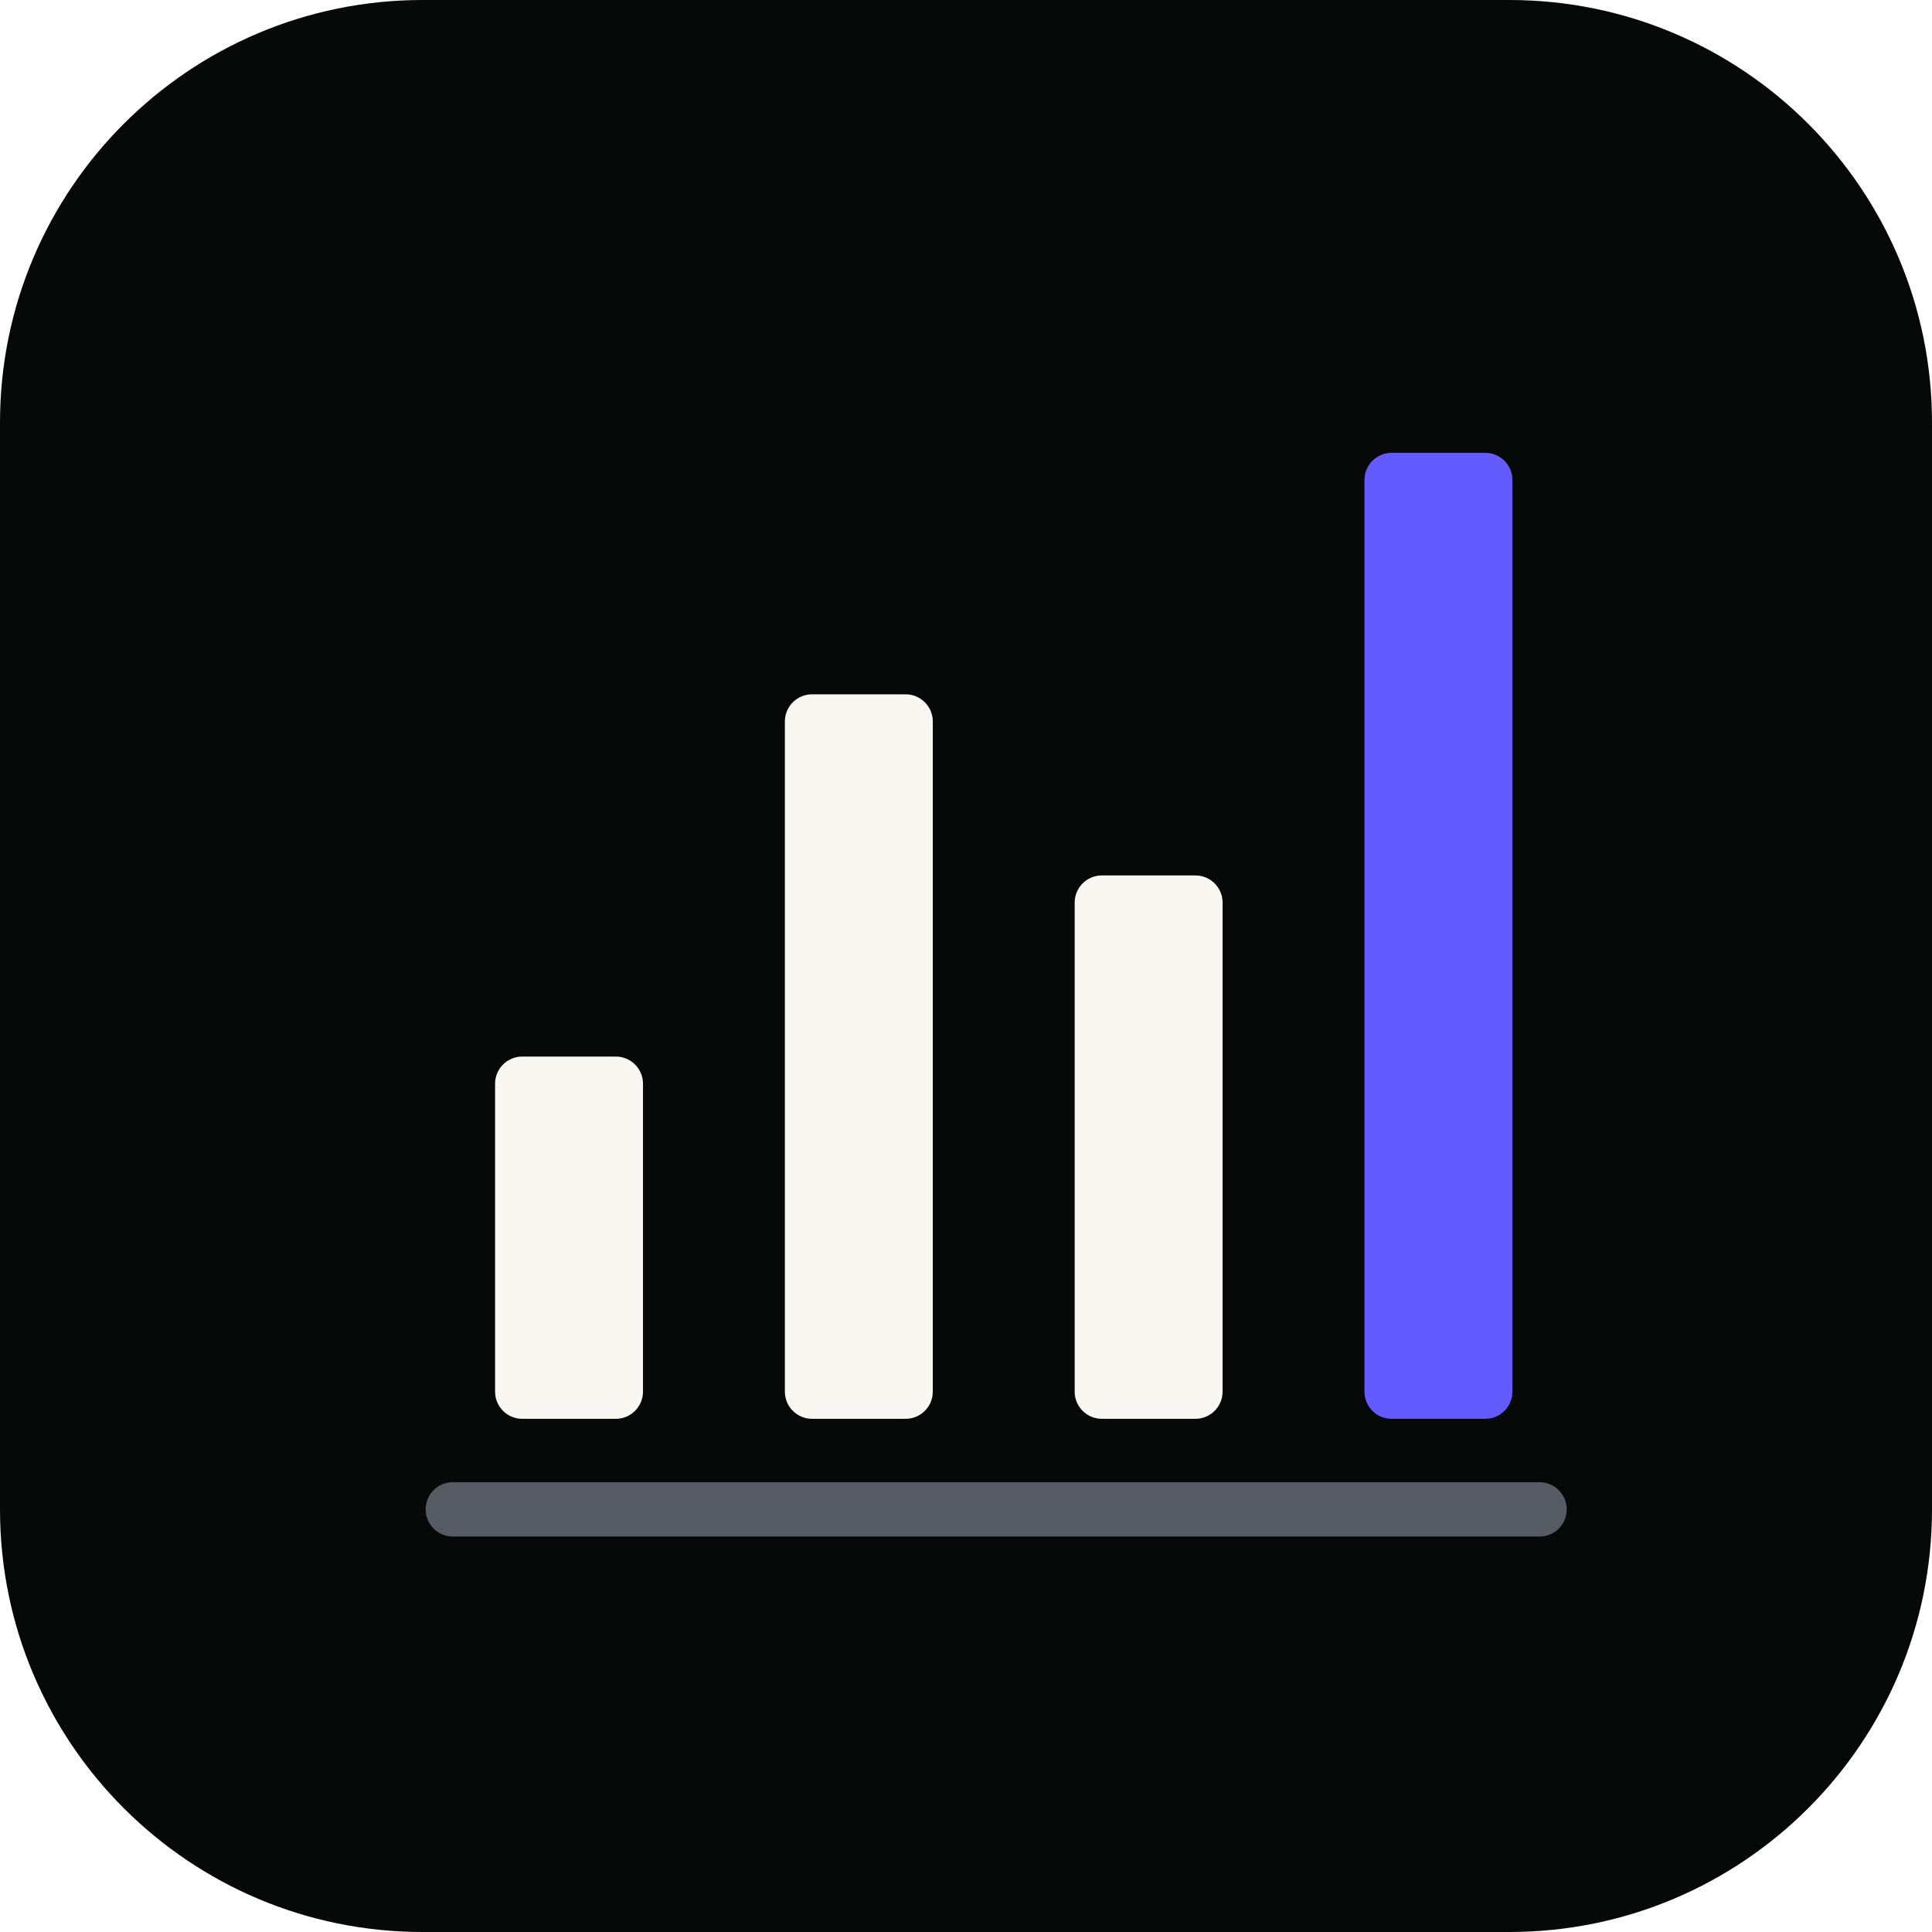
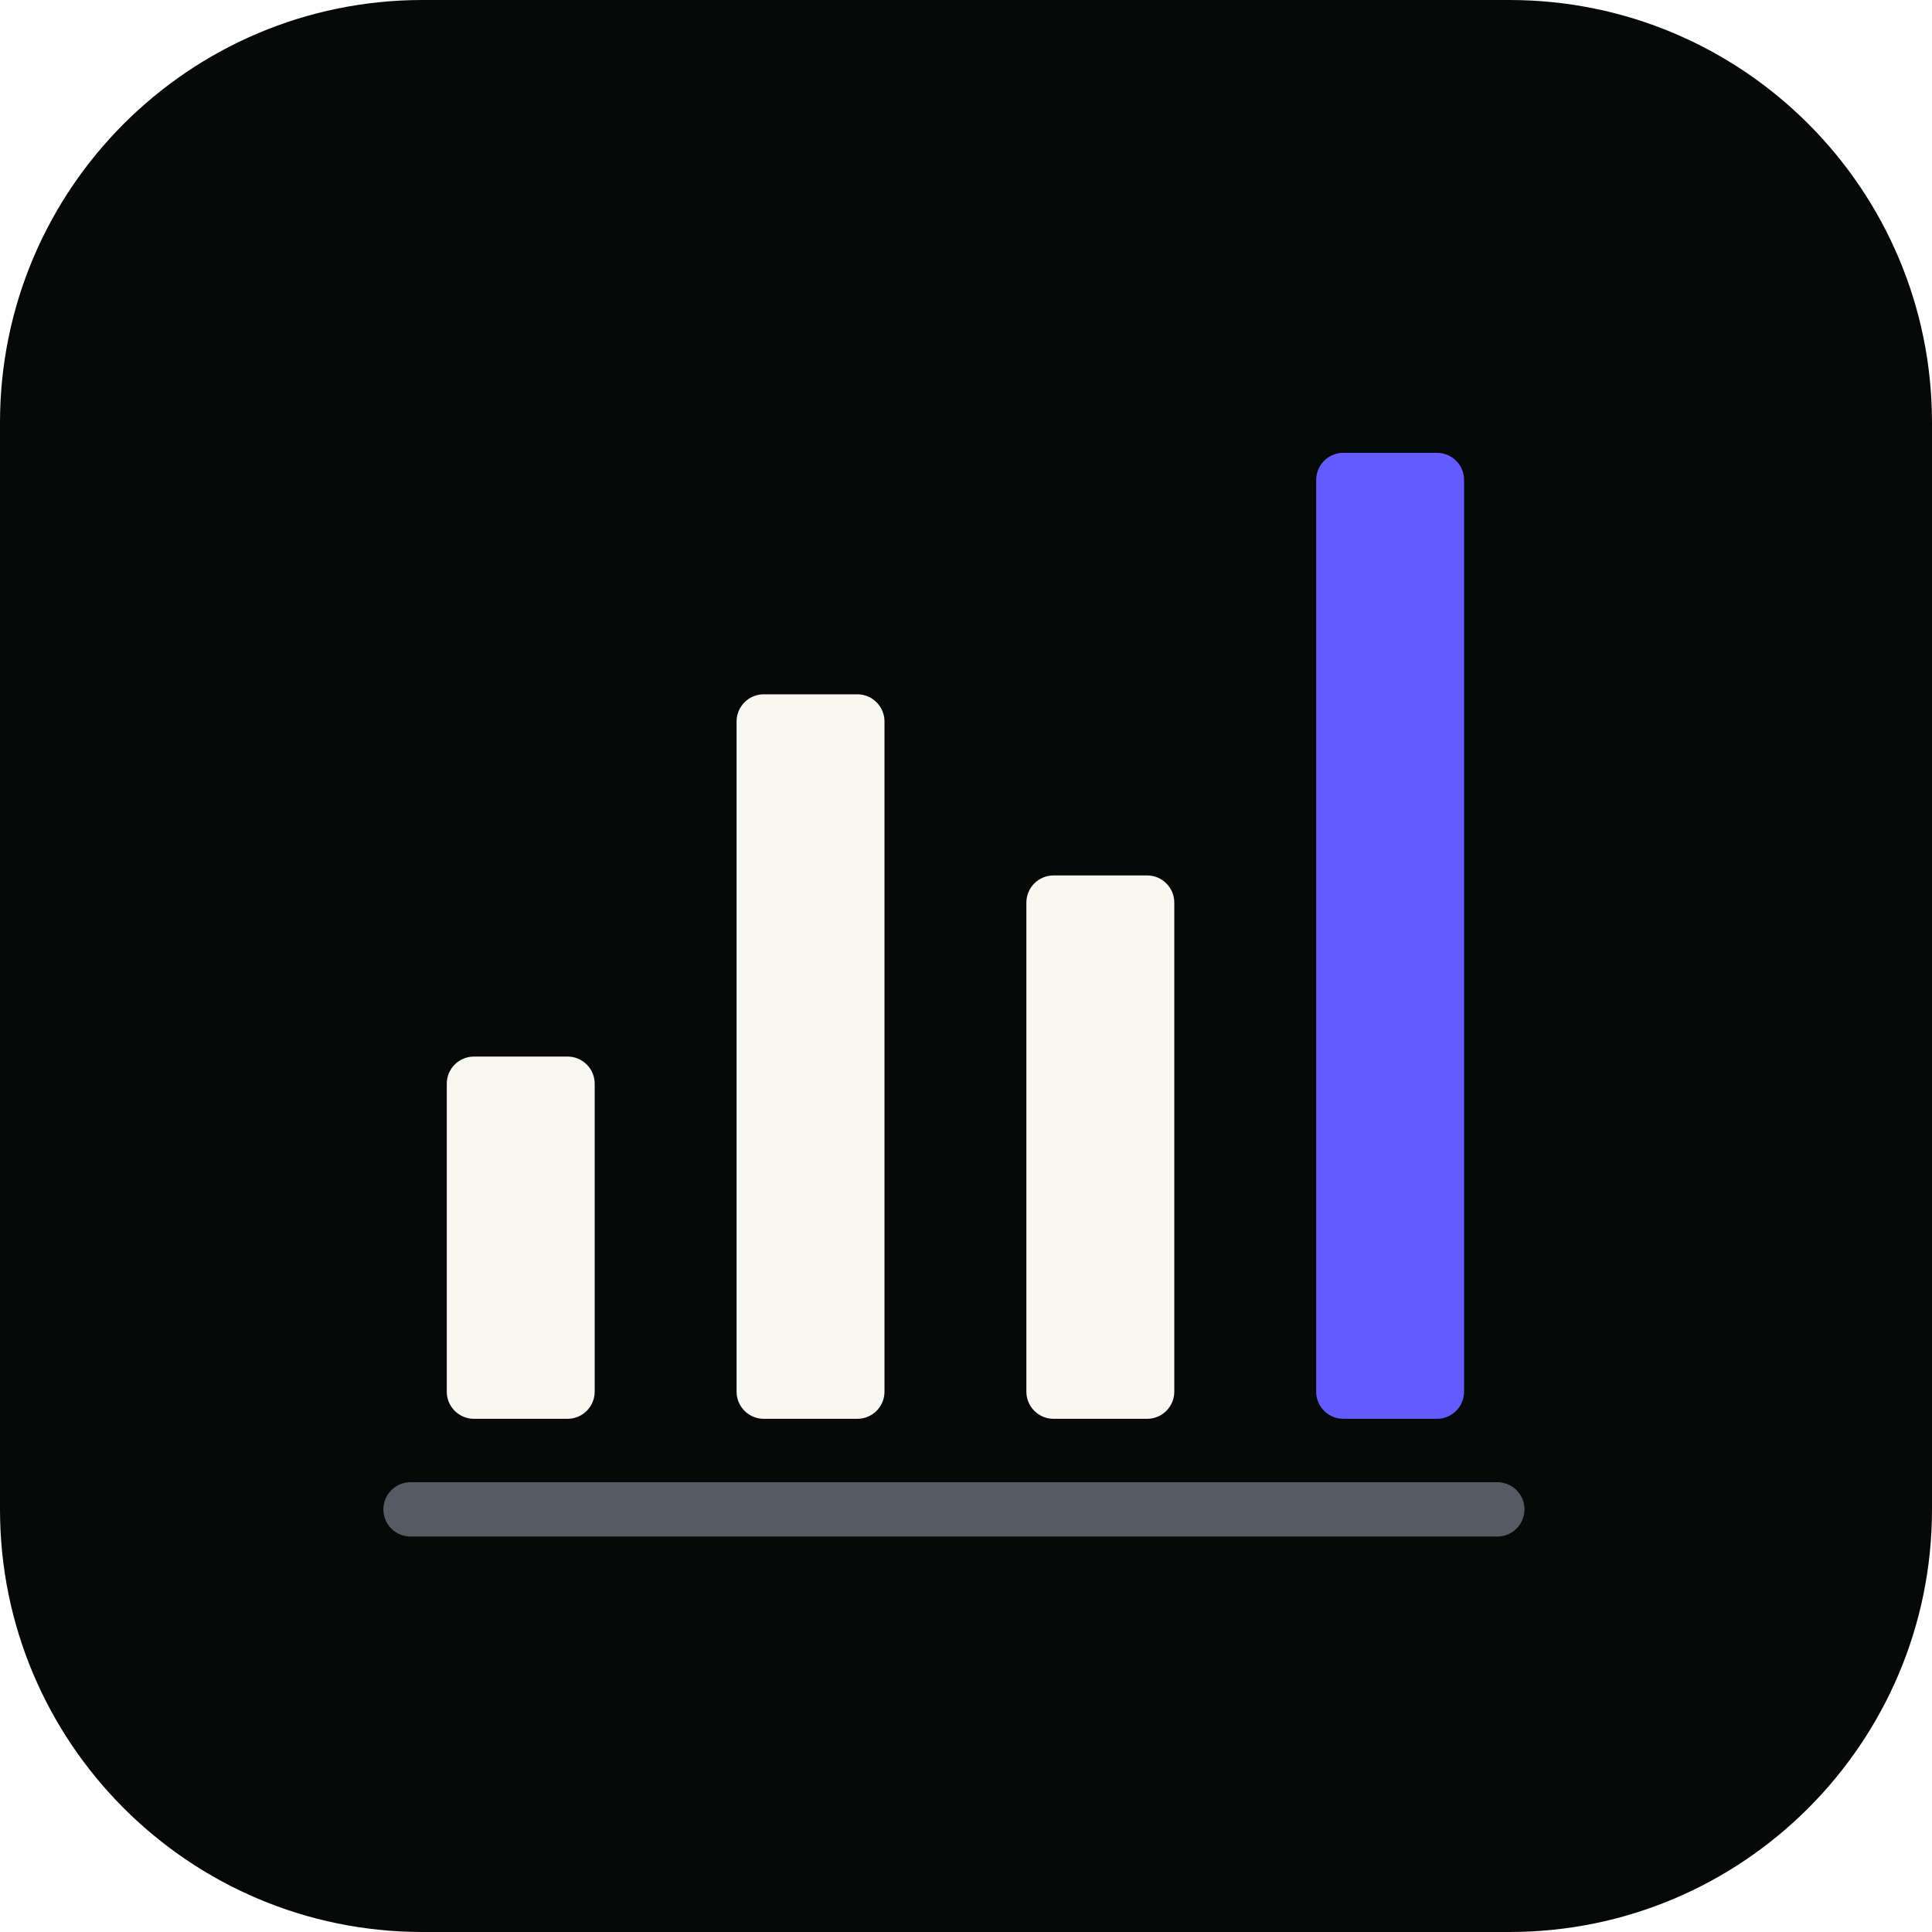
<svg xmlns="http://www.w3.org/2000/svg" viewBox="0 0 32 32">
  <rect width="32" height="32" rx="7" fill="#070808" />
-   <rect x="8.2" y="17.5" width="2.45" height="6" rx=".45" fill="#F8F7F2" />
-   <rect x="13" y="11.5" width="2.45" height="12" rx=".45" fill="#F8F7F2" />
-   <rect x="17.8" y="14.5" width="2.45" height="9" rx=".45" fill="#F8F7F2" />
-   <rect x="22.6" y="7.5" width="2.45" height="16" rx=".45" fill="#635BFF" />
-   <path d="M7.5 25h18" stroke="#565B63" stroke-width=".9" stroke-linecap="round" />
+   <rect x="7.4" y="17.5" width="2.45" height="6" rx=".45" fill="#F8F7F2" />
+   <rect x="12.2" y="11.5" width="2.45" height="12" rx=".45" fill="#F8F7F2" />
+   <rect x="17" y="14.5" width="2.45" height="9" rx=".45" fill="#F8F7F2" />
+   <rect x="21.8" y="7.5" width="2.45" height="16" rx=".45" fill="#635BFF" />
+   <path d="M6.8 25h18" stroke="#565B63" stroke-width=".9" stroke-linecap="round" />
</svg>
